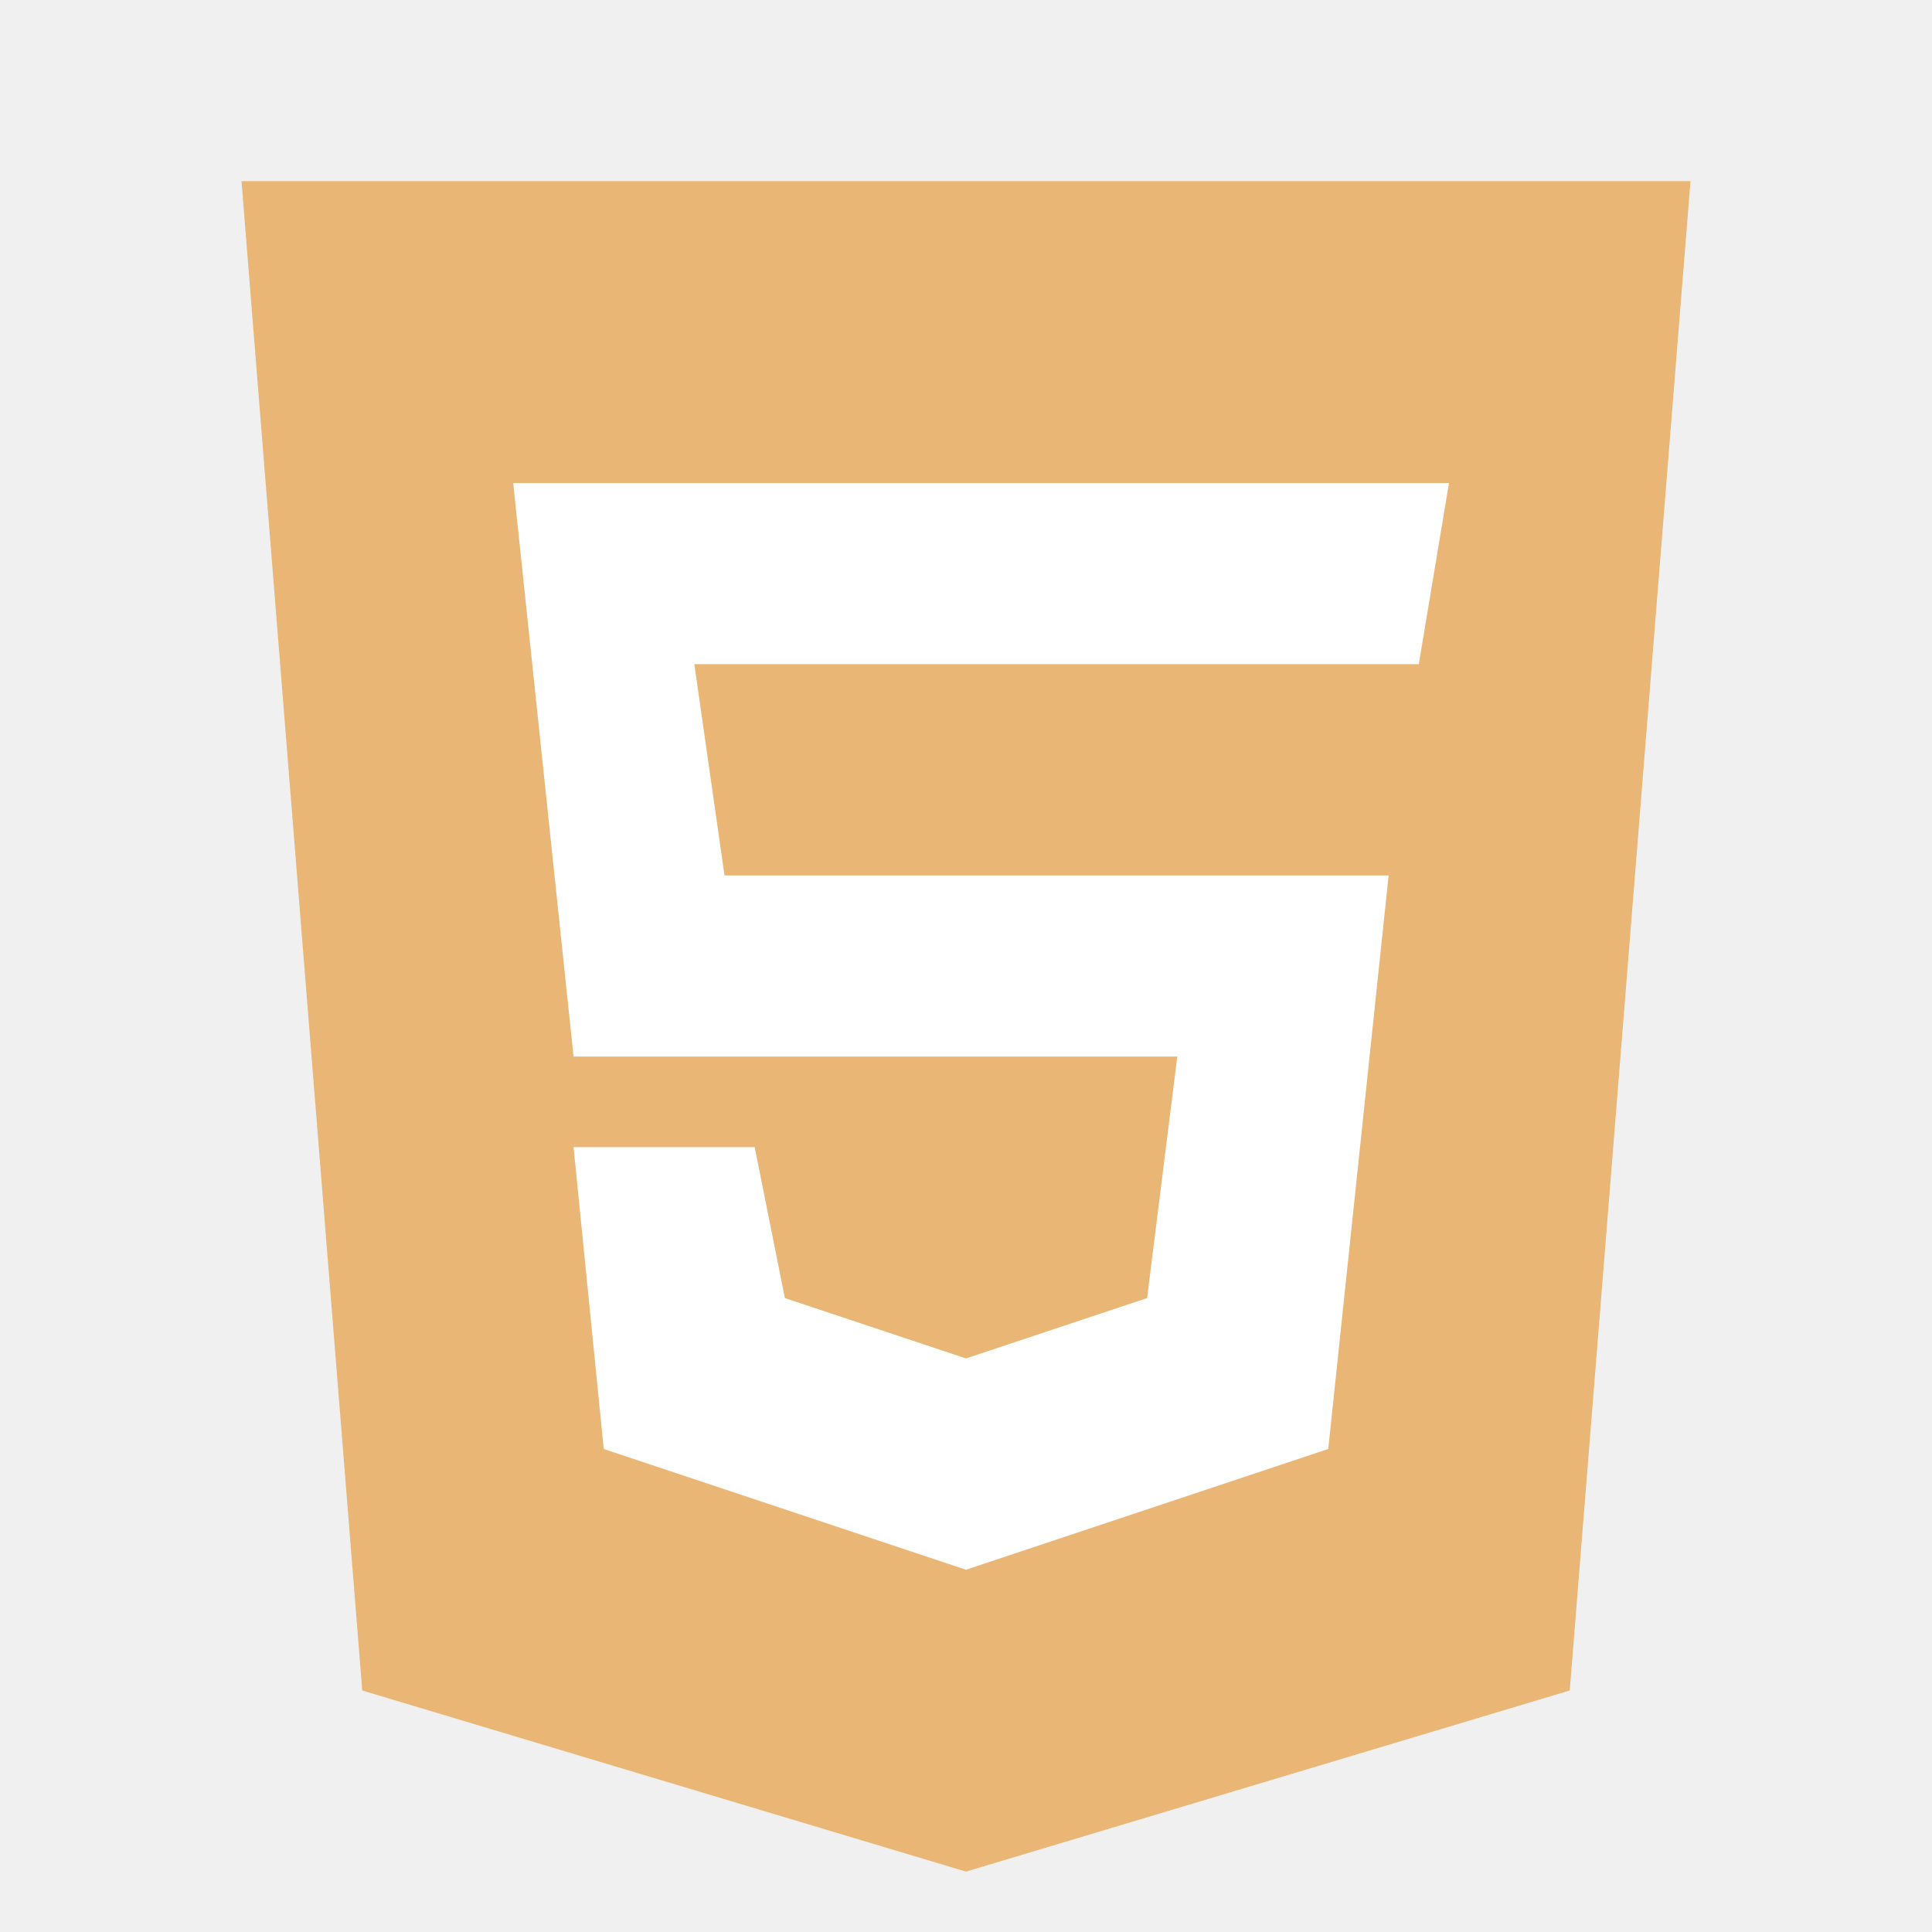
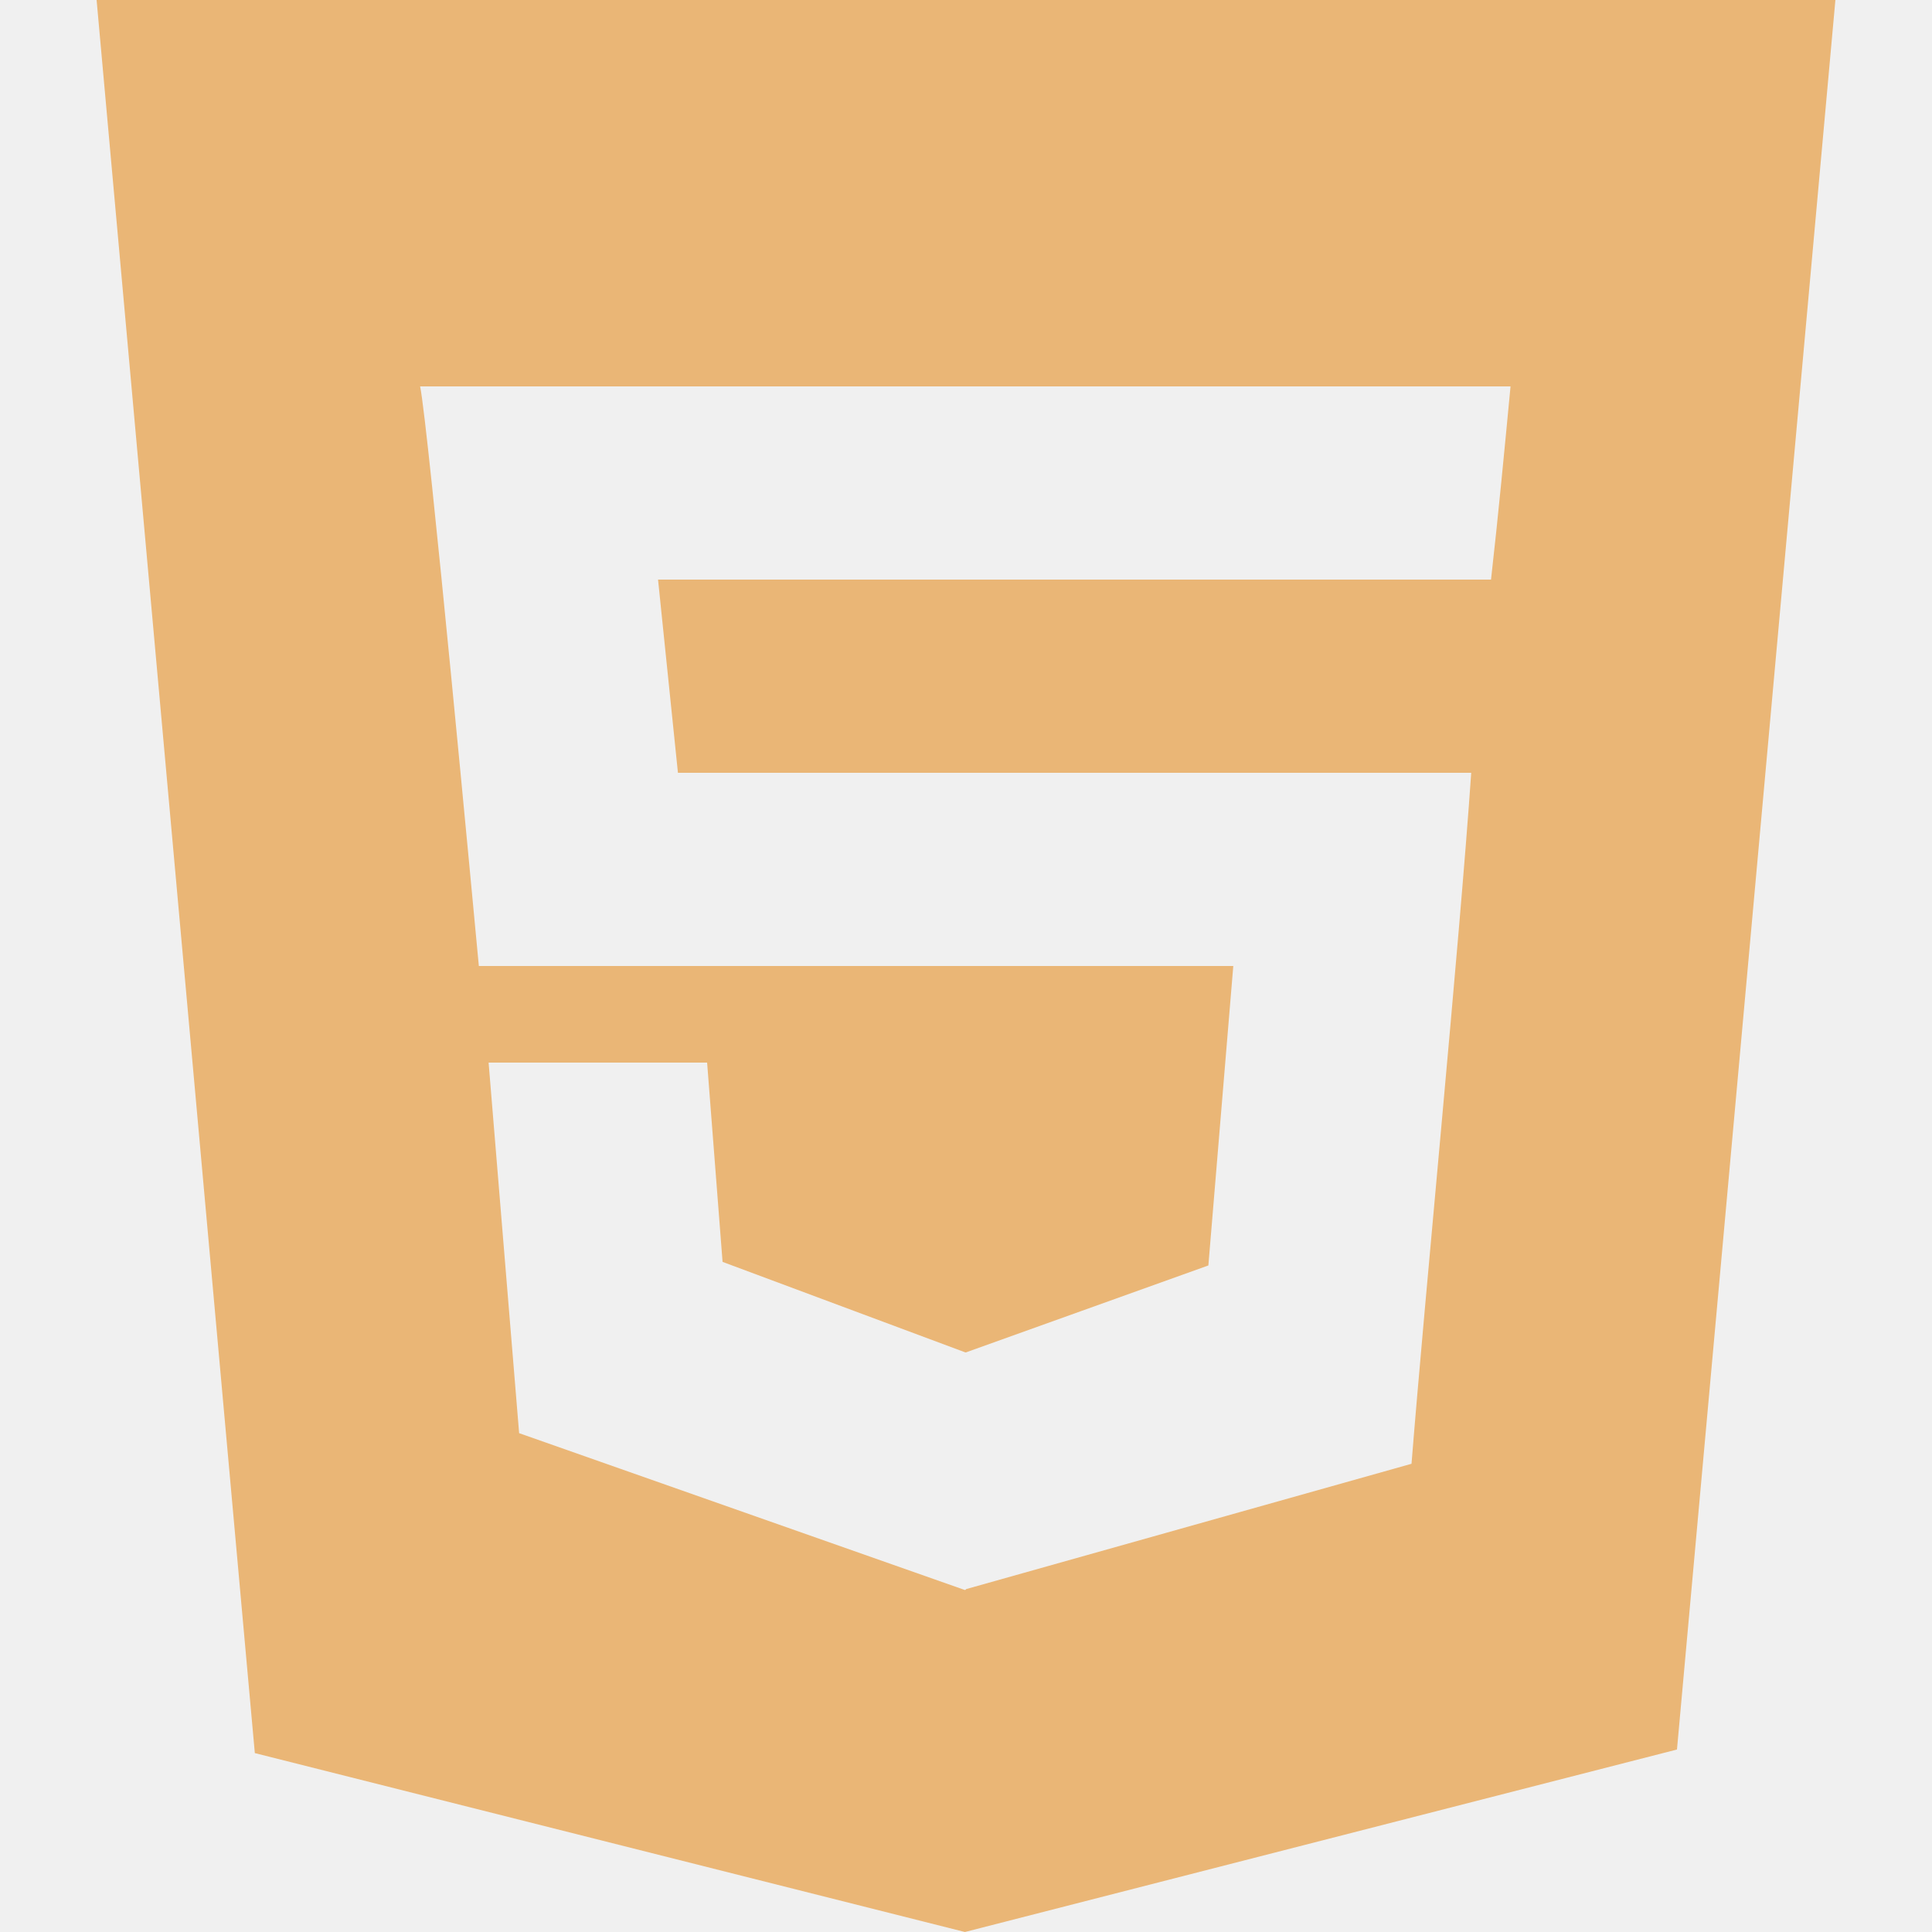
- <svg xmlns="http://www.w3.org/2000/svg" width="155px" height="155px" viewBox="0 0 32 32" fill="none">
+ <svg xmlns="http://www.w3.org/2000/svg" width="155px" height="155px" viewBox="-1 0 20 20" version="1.1" fill="#eab676">
  <g id="SVGRepo_bgCarrier" stroke-width="0" />
  <g id="SVGRepo_tracerCarrier" stroke-linecap="round" stroke-linejoin="round" />
  <g id="SVGRepo_iconCarrier">
-     <path d="M6 28L4 3H28L26 28L16 31L6 28Z" fill="#eab676" />
-     <path d="M26 5H16V29.5L24 27L26 5Z" fill="#eab676" />
-     <path d="M9.5 17.5L8.5 8H24L23.5 11H11.5L12 14.5H23L22 24L16 26L10 24L9.5 19H12.5L13 21.5L16 22.5L19 21.5L19.5 17.5H9.5Z" fill="white" />
+     <defs> </defs>
+     <g id="Page-1" stroke="none" stroke-width="1" fill="none" fill-rule="evenodd">
+       <g id="Dribbble-Light-Preview" transform="translate(-61, -7639)" fill="#eab676">
+         <g id="icons" transform="translate(56, 160)">
+           <path d="M19.435,7485 L19.428,7485 L10.812,7485 L11.018,7487 L19.23,7487 C19.11,7488.752 18.746,7492.464 18.612,7494.153 L13.999,7495.451 L13.999,7495.455 L13.989,7495.46 L9.374,7493.836 L9.058,7490 L11.32,7490 L11.48,7492.063 L13.993,7493 L13.999,7493 L16.509,7492.1 L16.767,7489 L8.957,7489 C8.919,7488.599 8.433,7483.392 8.349,7483 L19.637,7483 C19.574,7483.66 19.51,7484.338 19.435,7485 L19.435,7485 Z M5,7479 L6.638,7497.148 L13.989,7499 L21.36,7497.111 L23,7479 L5,7479 Z" id="html-[#eab676]"> </path>
+         </g>
+       </g>
+     </g>
  </g>
</svg>
